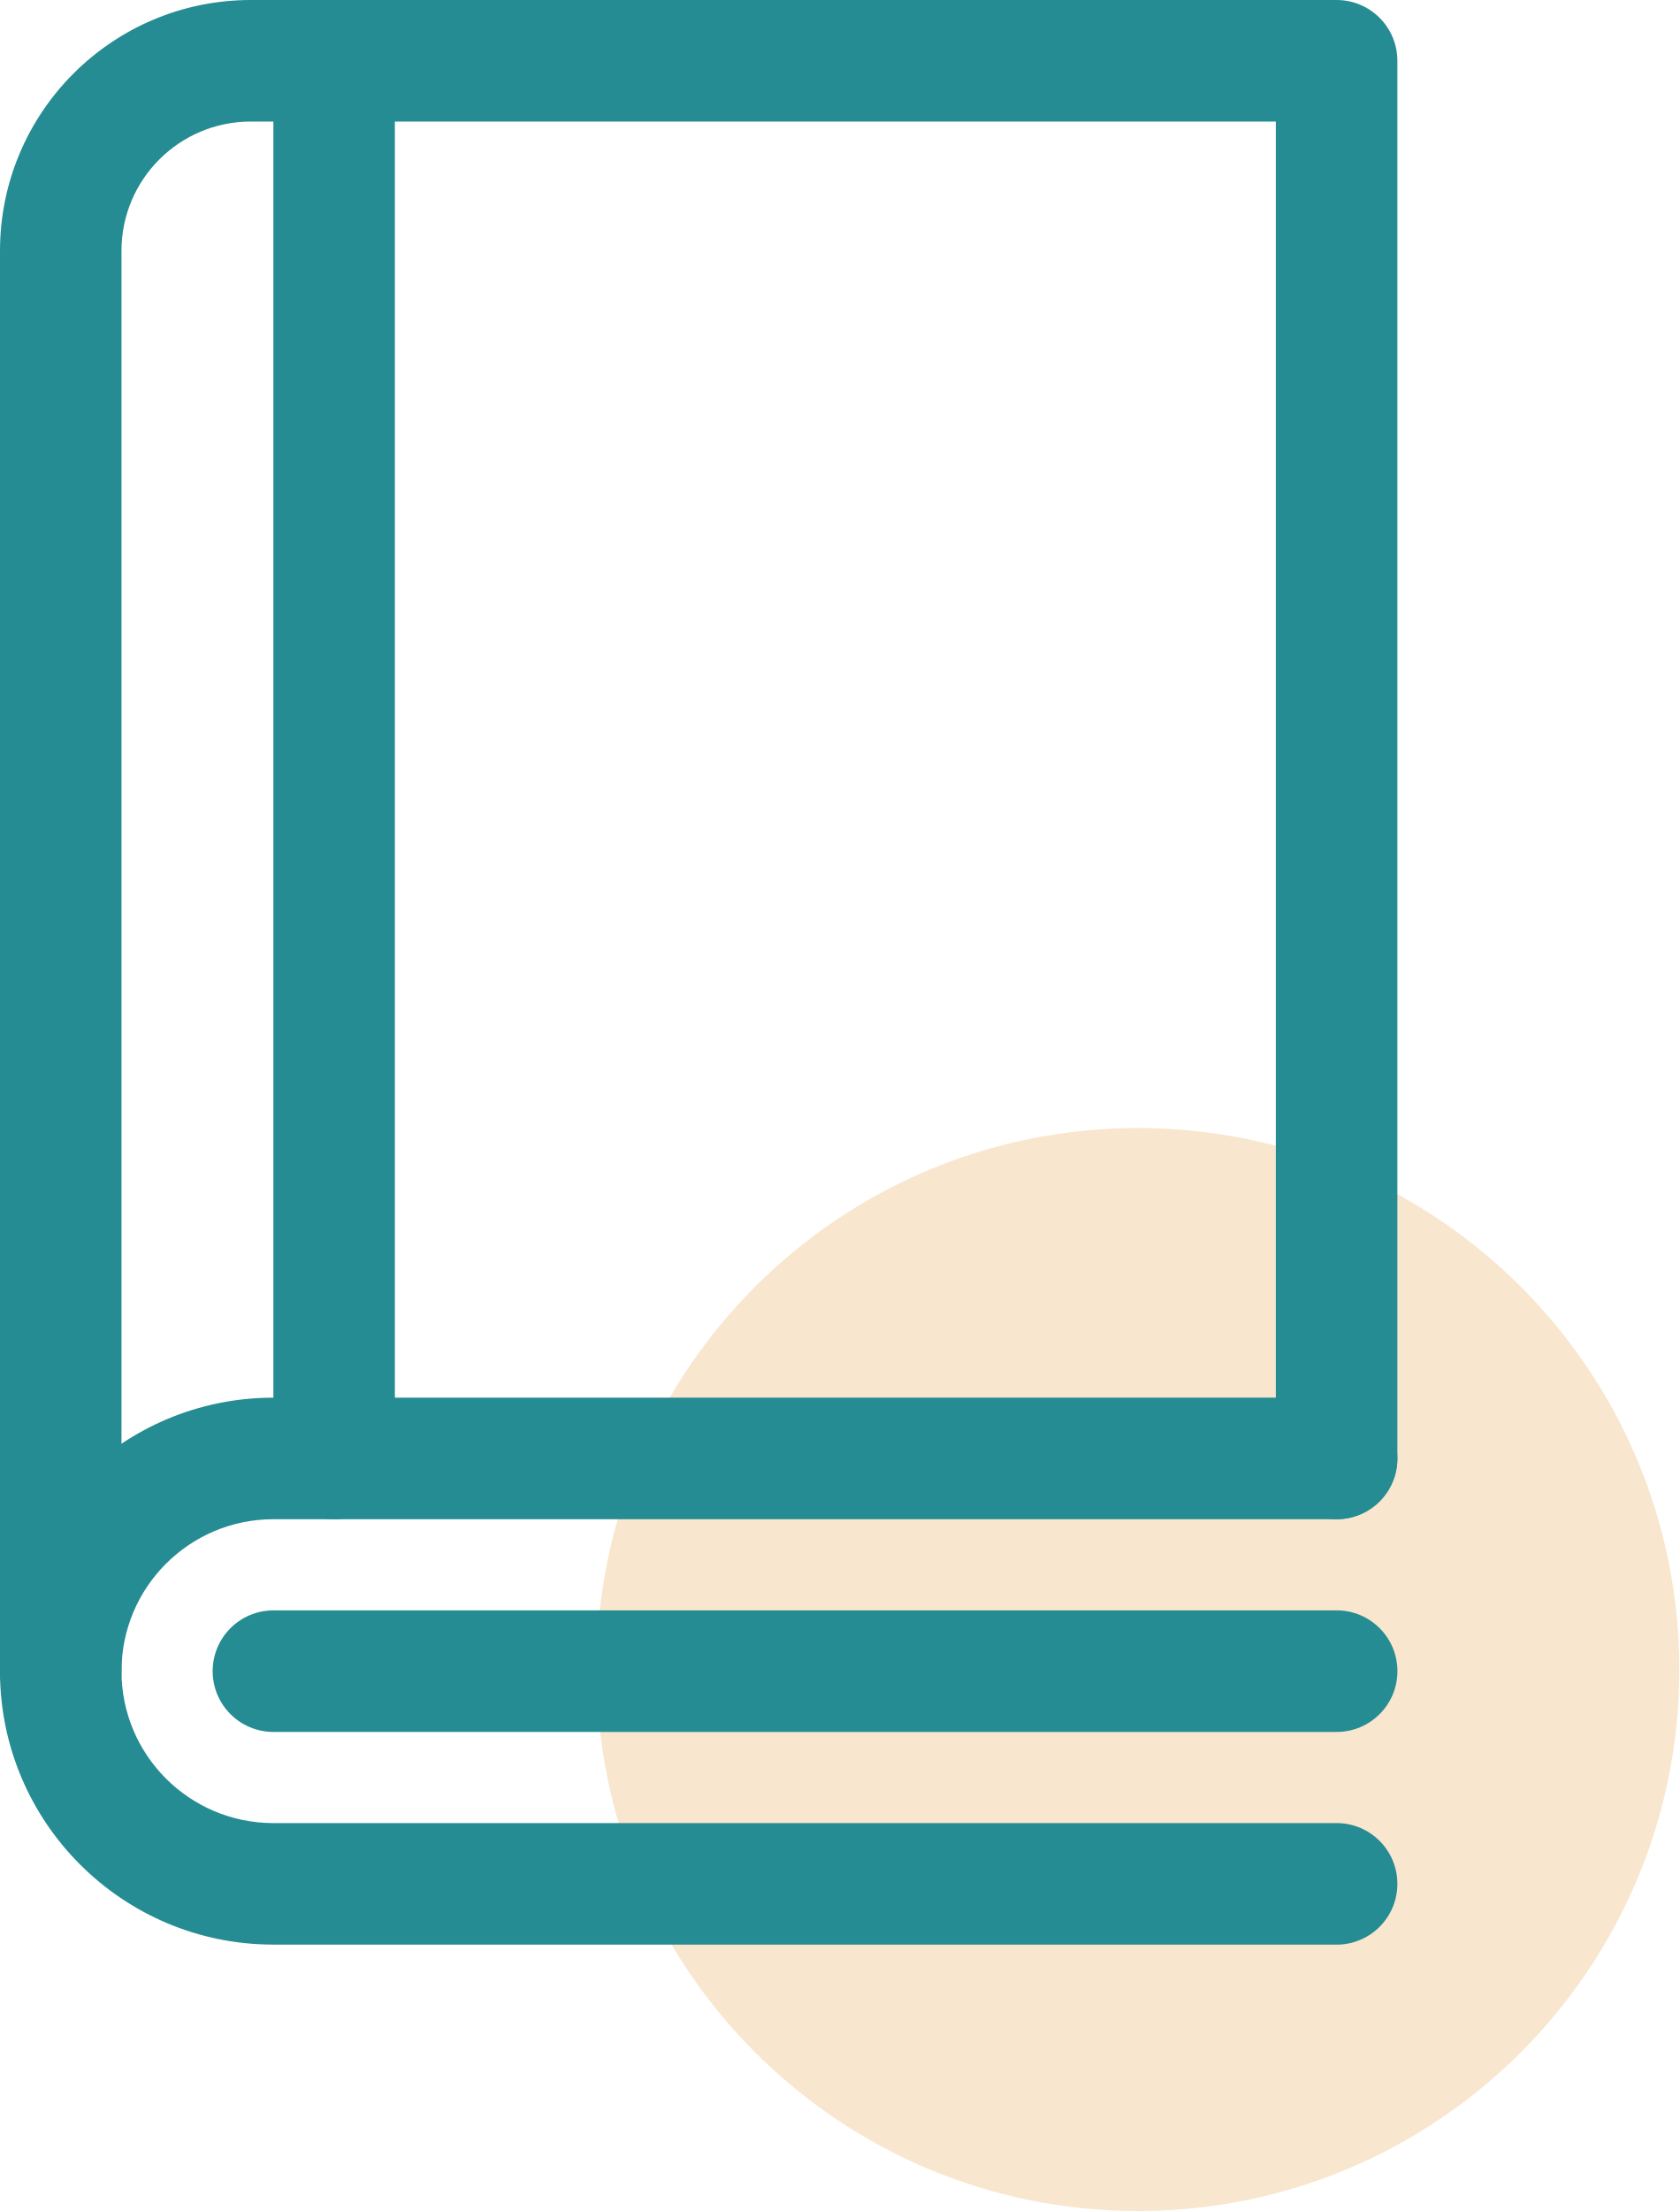
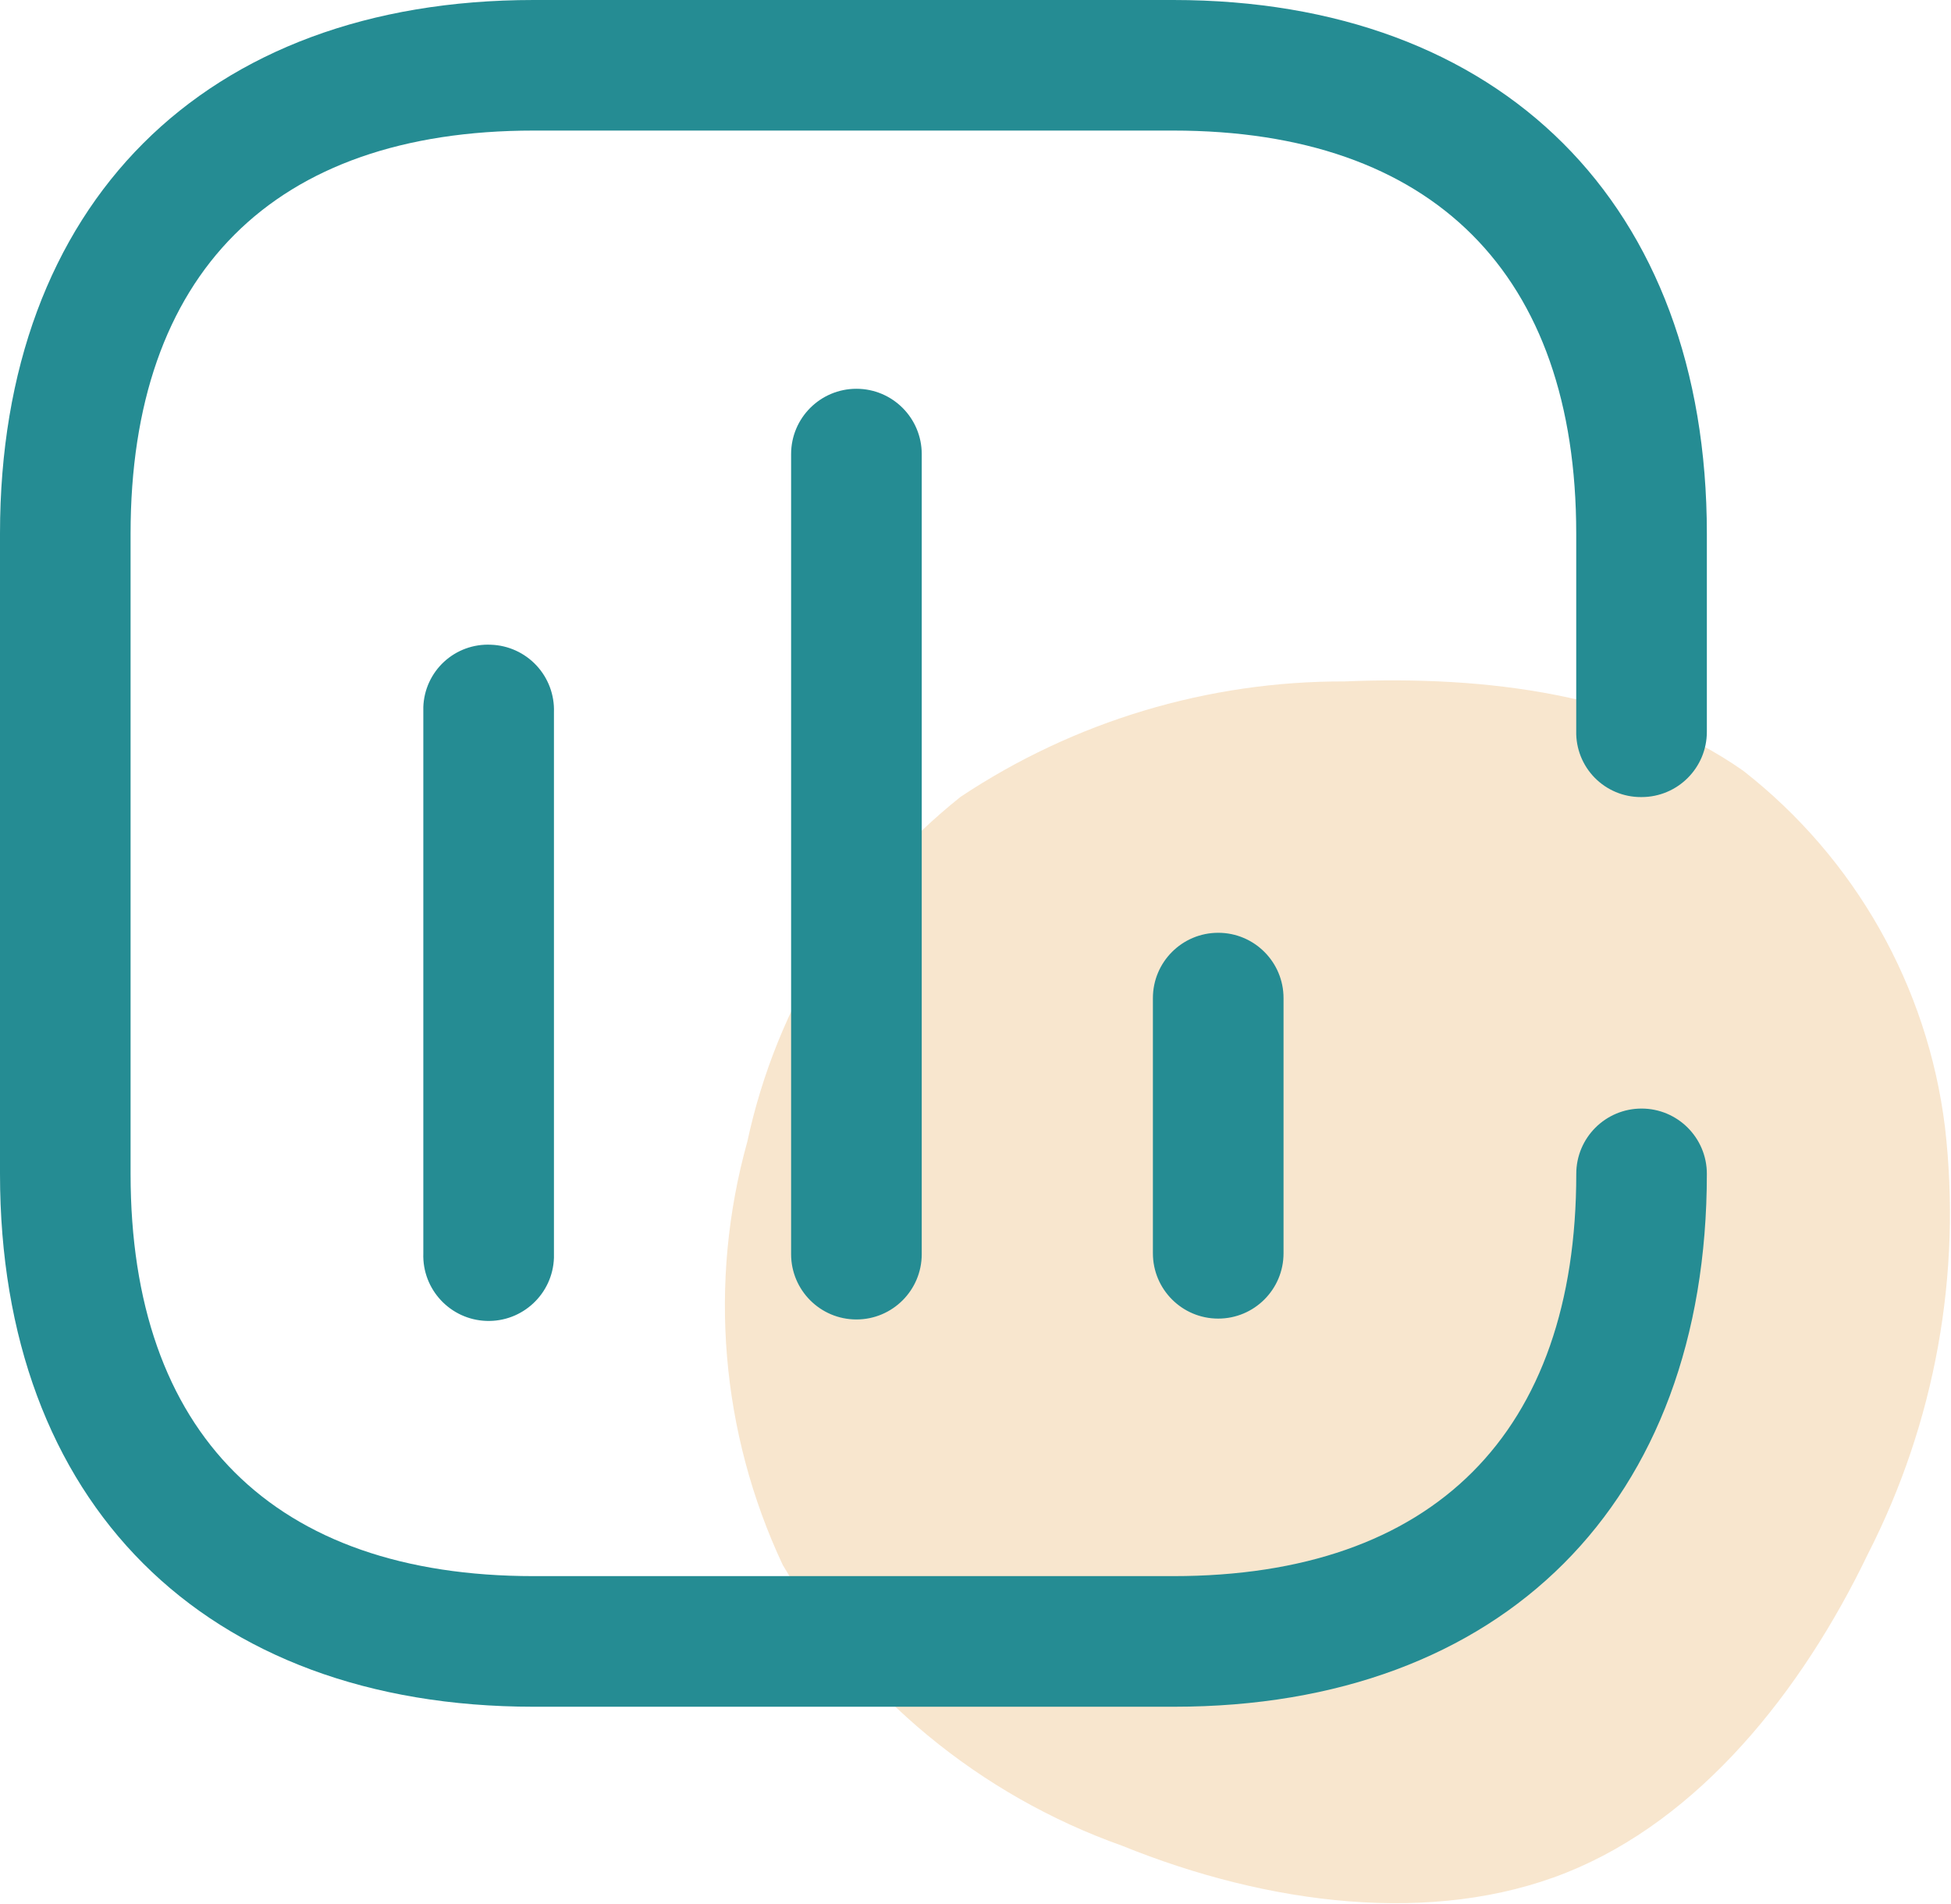
- <svg xmlns="http://www.w3.org/2000/svg" width="37.225" height="49" viewBox="0 0 37.225 49">
-   <g transform="translate(-1786.775 -420)">
-     <circle cx="12" cy="12" r="12" transform="translate(1800 445)" fill="#ecb773" opacity="0.35" />
-     <g transform="translate(1714.775 420)">
-       <path d="M73.347,38.382A1.347,1.347,0,0,1,72,37.036V5.555A5.562,5.562,0,0,1,77.555,0h24.073a1.347,1.347,0,0,1,1.347,1.347V32.322a1.347,1.347,0,0,1-2.694,0V2.694H77.555a2.865,2.865,0,0,0-2.862,2.862v31.48A1.347,1.347,0,0,1,73.347,38.382Z" fill="#258c93" />
-       <path d="M101.629,380.121H78.06a6.06,6.06,0,0,1,0-12.121h23.568a1.347,1.347,0,0,1,0,2.694H78.06a3.367,3.367,0,1,0,0,6.734h23.568a1.347,1.347,0,0,1,0,2.694Z" transform="translate(0 -337.025)" fill="#258c93" />
-       <path d="M152.915,426.694H129.347a1.347,1.347,0,1,1,0-2.694h23.568a1.347,1.347,0,1,1,0,2.694Z" transform="translate(-51.286 -388.311)" fill="#258c93" />
-       <path d="M145.347,33.669A1.347,1.347,0,0,1,144,32.322V1.347a1.347,1.347,0,1,1,2.693,0V32.322A1.347,1.347,0,0,1,145.347,33.669Z" transform="translate(-65.94)" fill="#258c93" />
-     </g>
+ <svg xmlns="http://www.w3.org/2000/svg" width="43" height="41.953" viewBox="0 0 43 41.953">
+   <g id="Panel-Classes-Icon" transform="translate(-1702 -372)">
+     <path id="blob_1_" data-name="blob (1)" d="M-57.279-70.451A11.794,11.794,0,0,1-52.835-62.6a16.505,16.505,0,0,1-1.7,9.414c-1.459,3.036-3.715,5.852-6.649,7.022s-6.564.712-9.787-.594a14.166,14.166,0,0,1-7.48-6.191,13.453,13.453,0,0,1-.78-9.329,13.3,13.3,0,0,1,4.7-7.6,15.2,15.2,0,0,1,8.464-2.544C-62.944-72.554-59.687-72.147-57.279-70.451Z" transform="translate(1797.702 459.442)" fill="#f8e6ce" />
+     <path id="Chart" d="M39.619,18.13a1.439,1.439,0,0,1-1.439,1.439h-.017a1.423,1.423,0,0,1-1.423-1.456V13.762c0-5.724-3.16-8.884-8.884-8.884H13.762c-5.741,0-8.884,3.16-8.884,8.884V27.874c0,5.724,3.16,8.867,8.884,8.867H27.857c5.741,0,8.884-3.16,8.884-8.867a1.439,1.439,0,1,1,2.878,0c0,7.246-4.5,11.746-11.746,11.746H13.762C6.5,39.619,2,35.12,2,27.874V13.762C2,6.5,6.5,2,13.762,2H27.857c7.23,0,11.762,4.5,11.762,11.762ZM11.33,29.627V17.584a1.423,1.423,0,0,1,1.489-1.373,1.439,1.439,0,0,1,1.39,1.489V29.726a1.44,1.44,0,0,1-2.879-.1Zm8.106-17.619V29.644a1.439,1.439,0,0,0,2.879,0V12.009a1.439,1.439,0,0,0-2.879,0ZM27.41,29.627V24a1.439,1.439,0,0,1,2.879,0v5.625a1.439,1.439,0,0,1-2.879,0Z" transform="translate(1700 370)" fill="#258c93" fill-rule="evenodd" />
  </g>
</svg>
